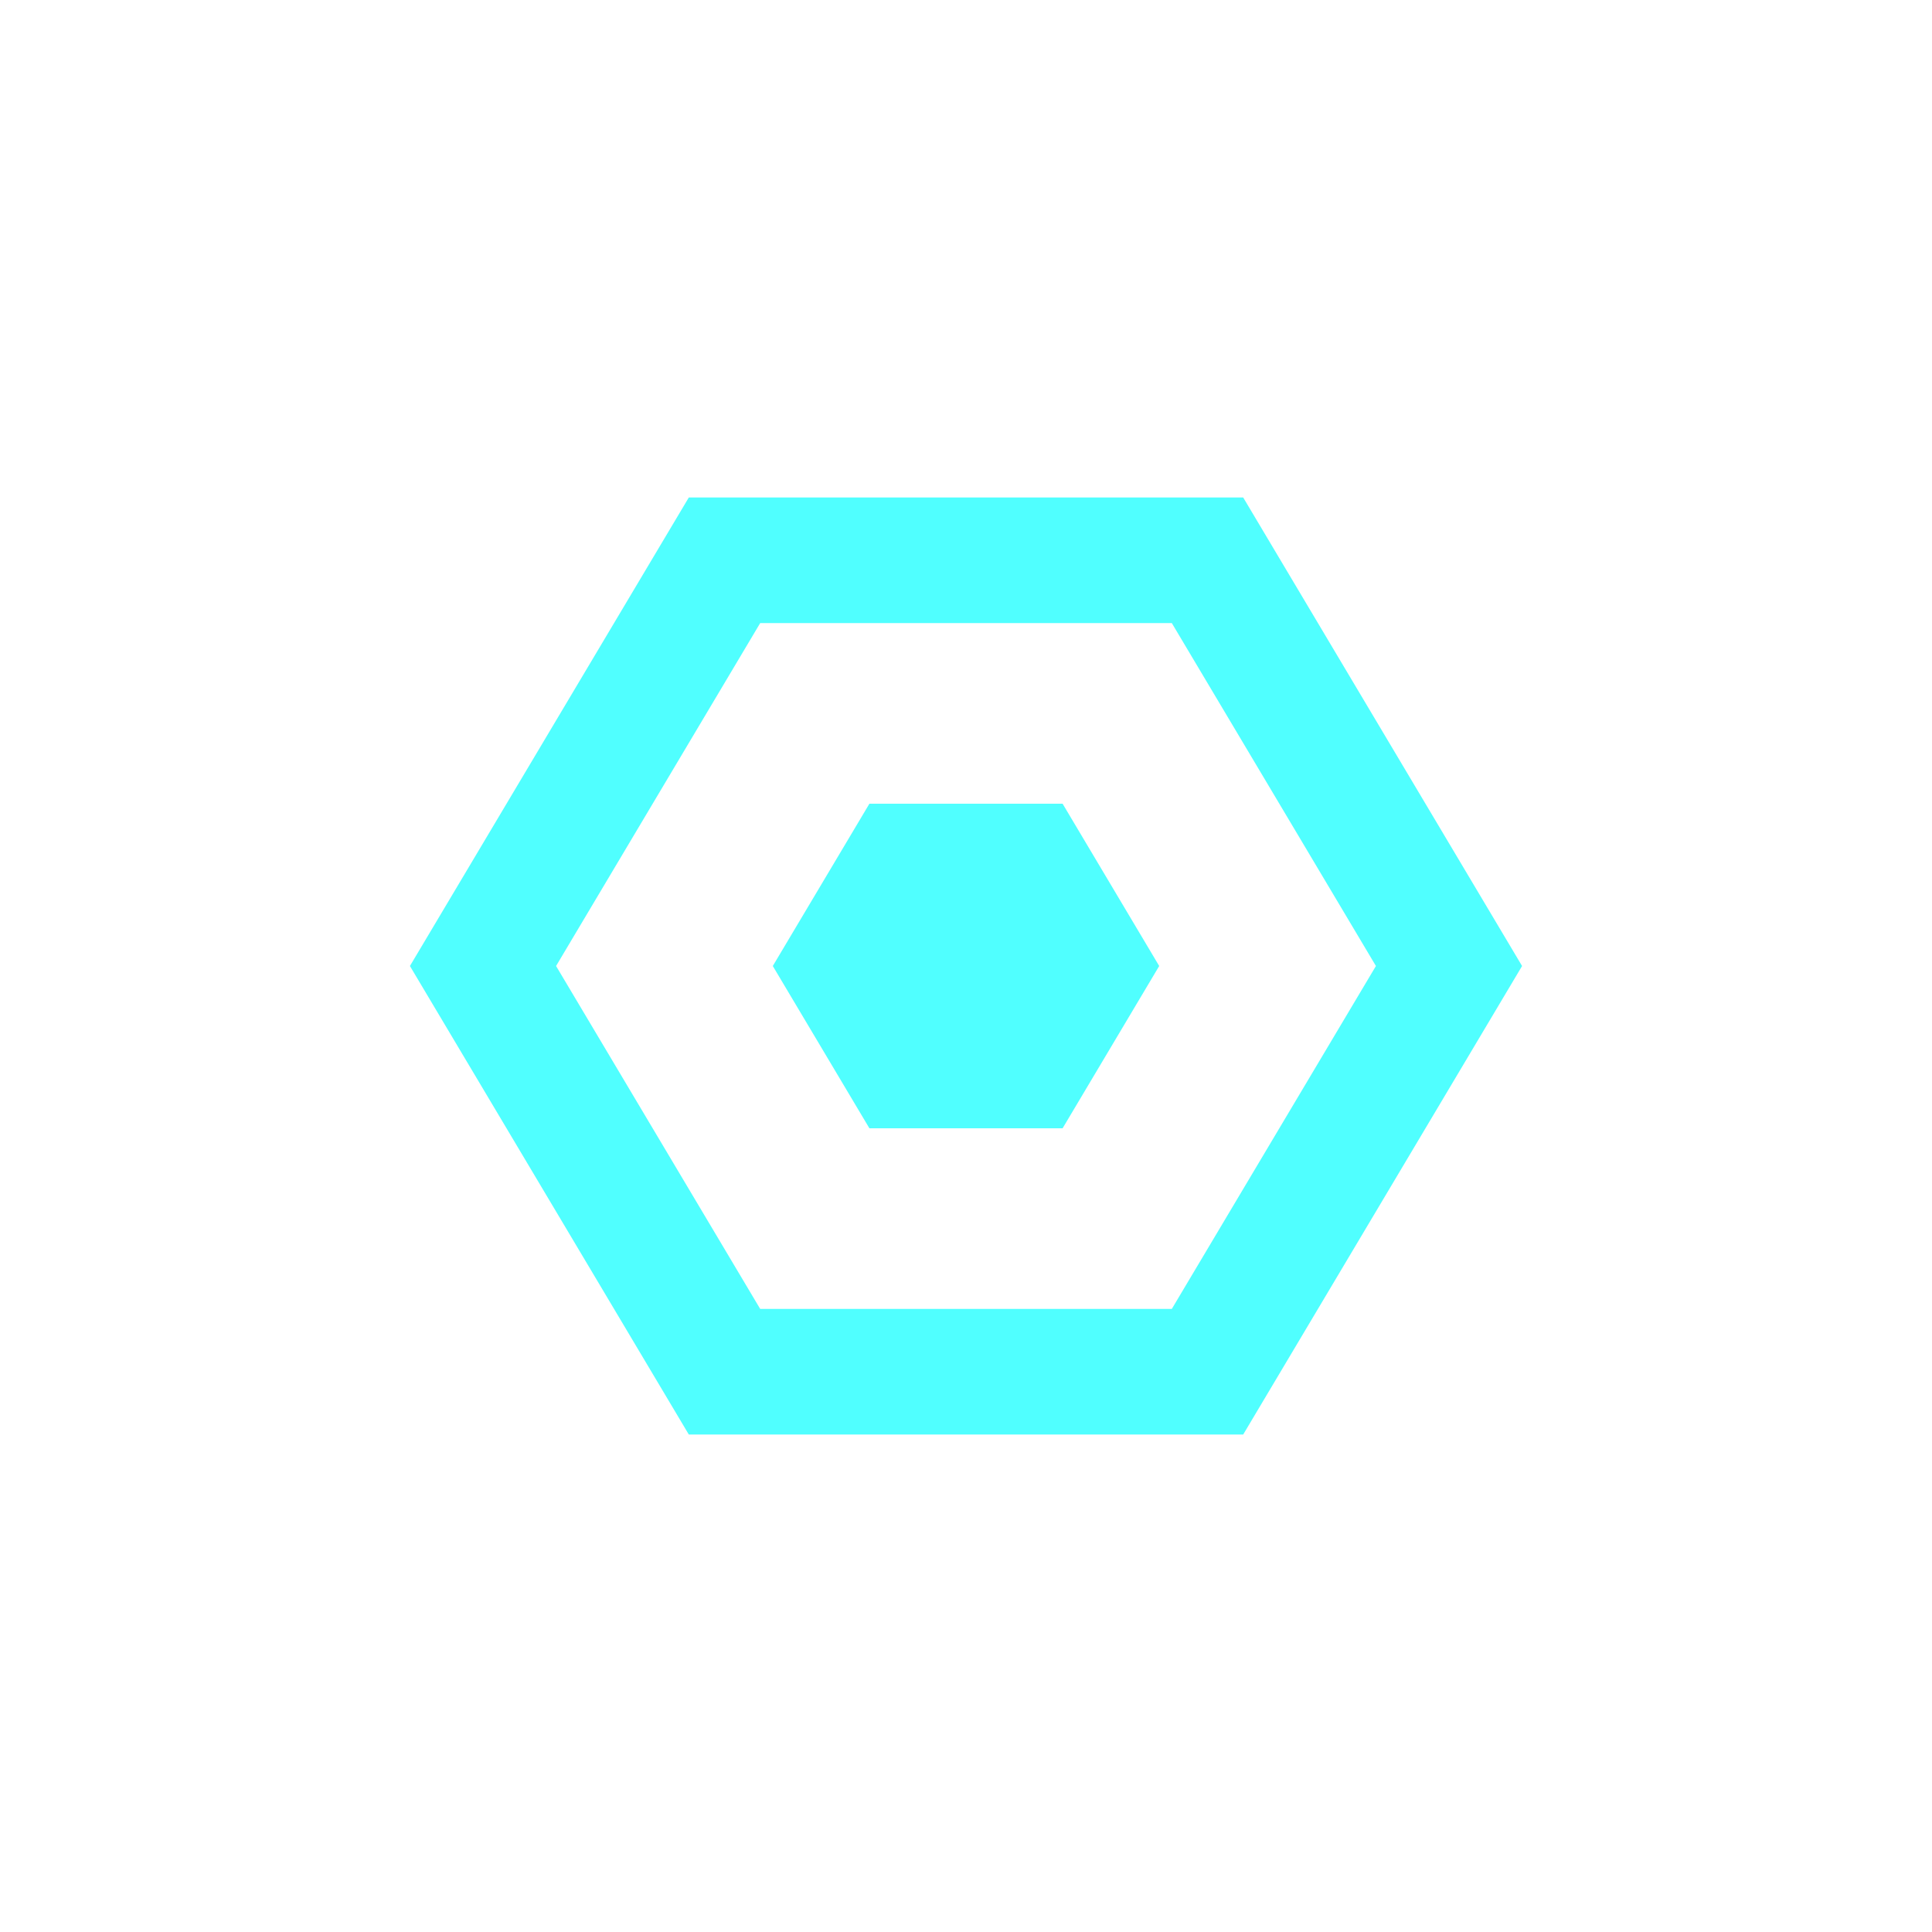
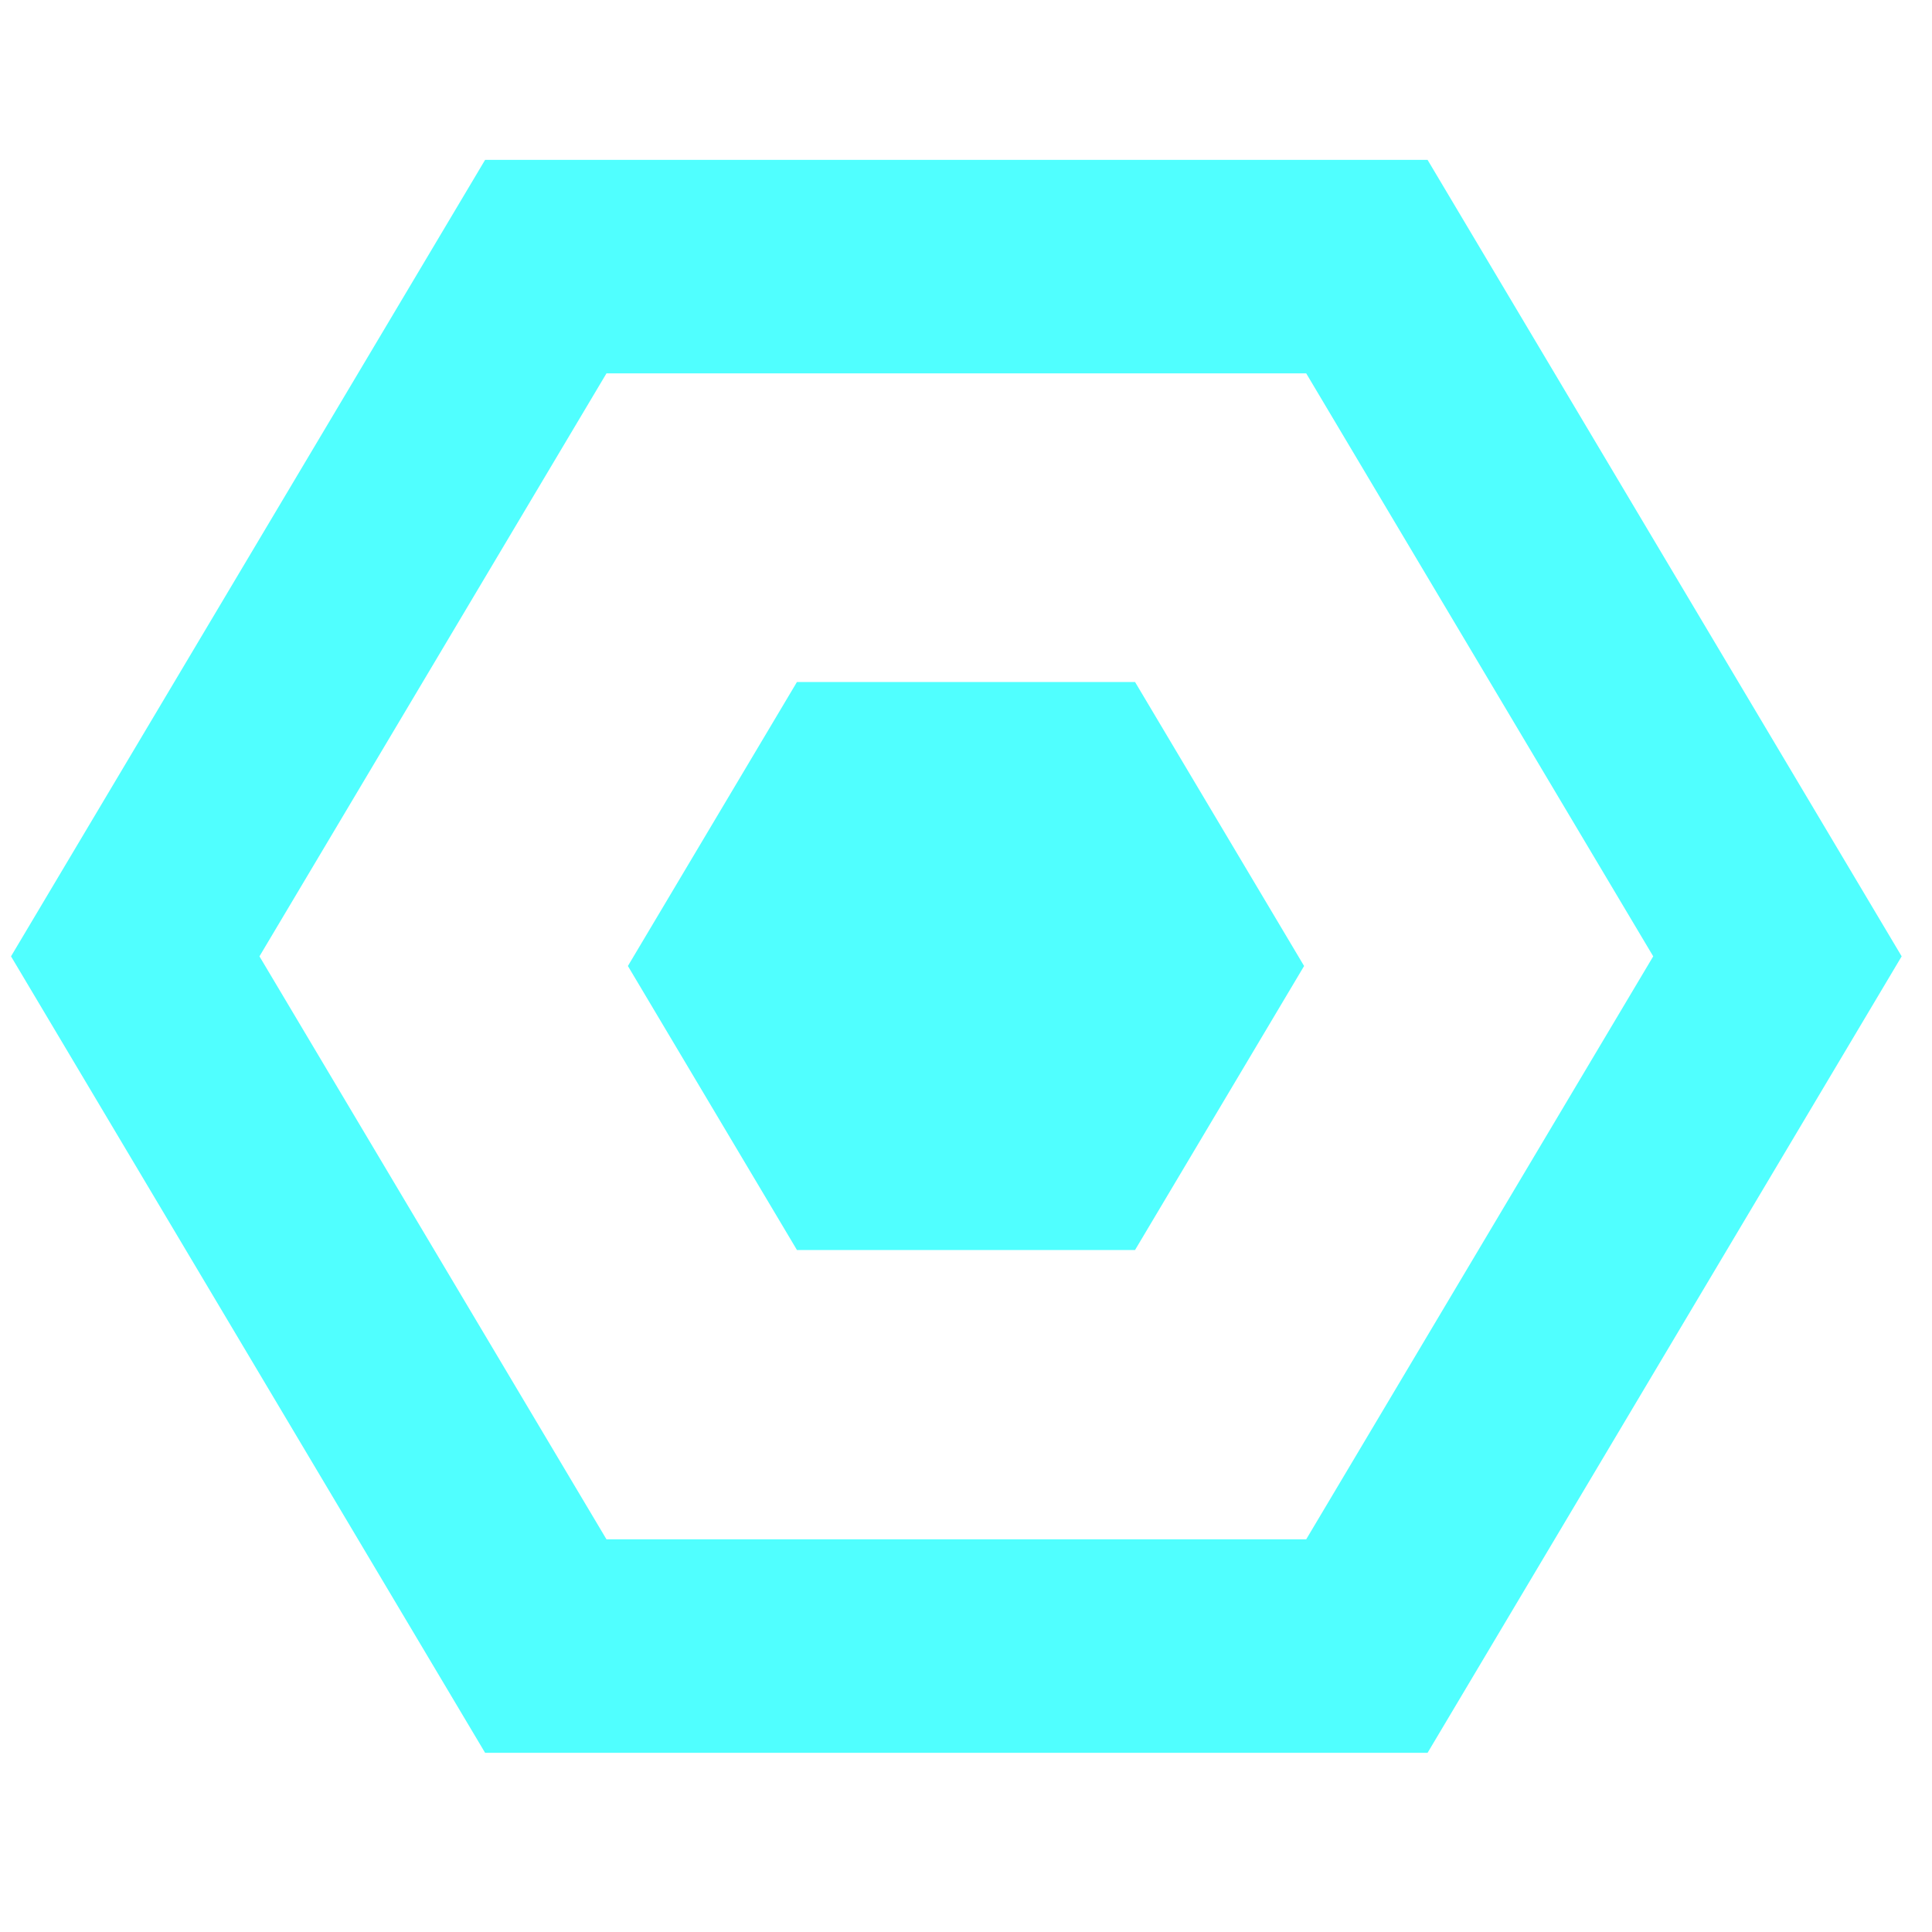
<svg xmlns="http://www.w3.org/2000/svg" xmlns:xlink="http://www.w3.org/1999/xlink" version="1.1" width="200" height="200" viewBox="0 0 200 200" xml:space="preserve">
  <defs>
-     <polygon id="outer" points="25 8 75 8 100 50 75 92 25 92 0 50" fill="transparent" stroke="#50ffff" stroke-width="13" />
-     <polygon style="transform: scale(0.4);" id="inner" points="25 8 75 8 100 50 75 92 25 92 0 50" fill="#50ffff" />
+     <polygon style="transform: scale(1.7);" id="outer" points="25 8 75 8 100 50 75 92 25 92 0 50" fill="transparent" stroke="#50ffff" stroke-width="13" />
+     <polygon style="transform: scale(0.7);" id="inner" points="25 8 75 8 100 50 75 92 25 92 0 50" fill="#50ffff" />
  </defs>
-   <use x="50" y="50" xlink:href="#outer" />
-   <use x="80" y="80" xlink:href="#inner" />
+   <use x="14" y="14" xlink:href="#outer" />
+   <use x="65" y="65" xlink:href="#inner" />
</svg>
